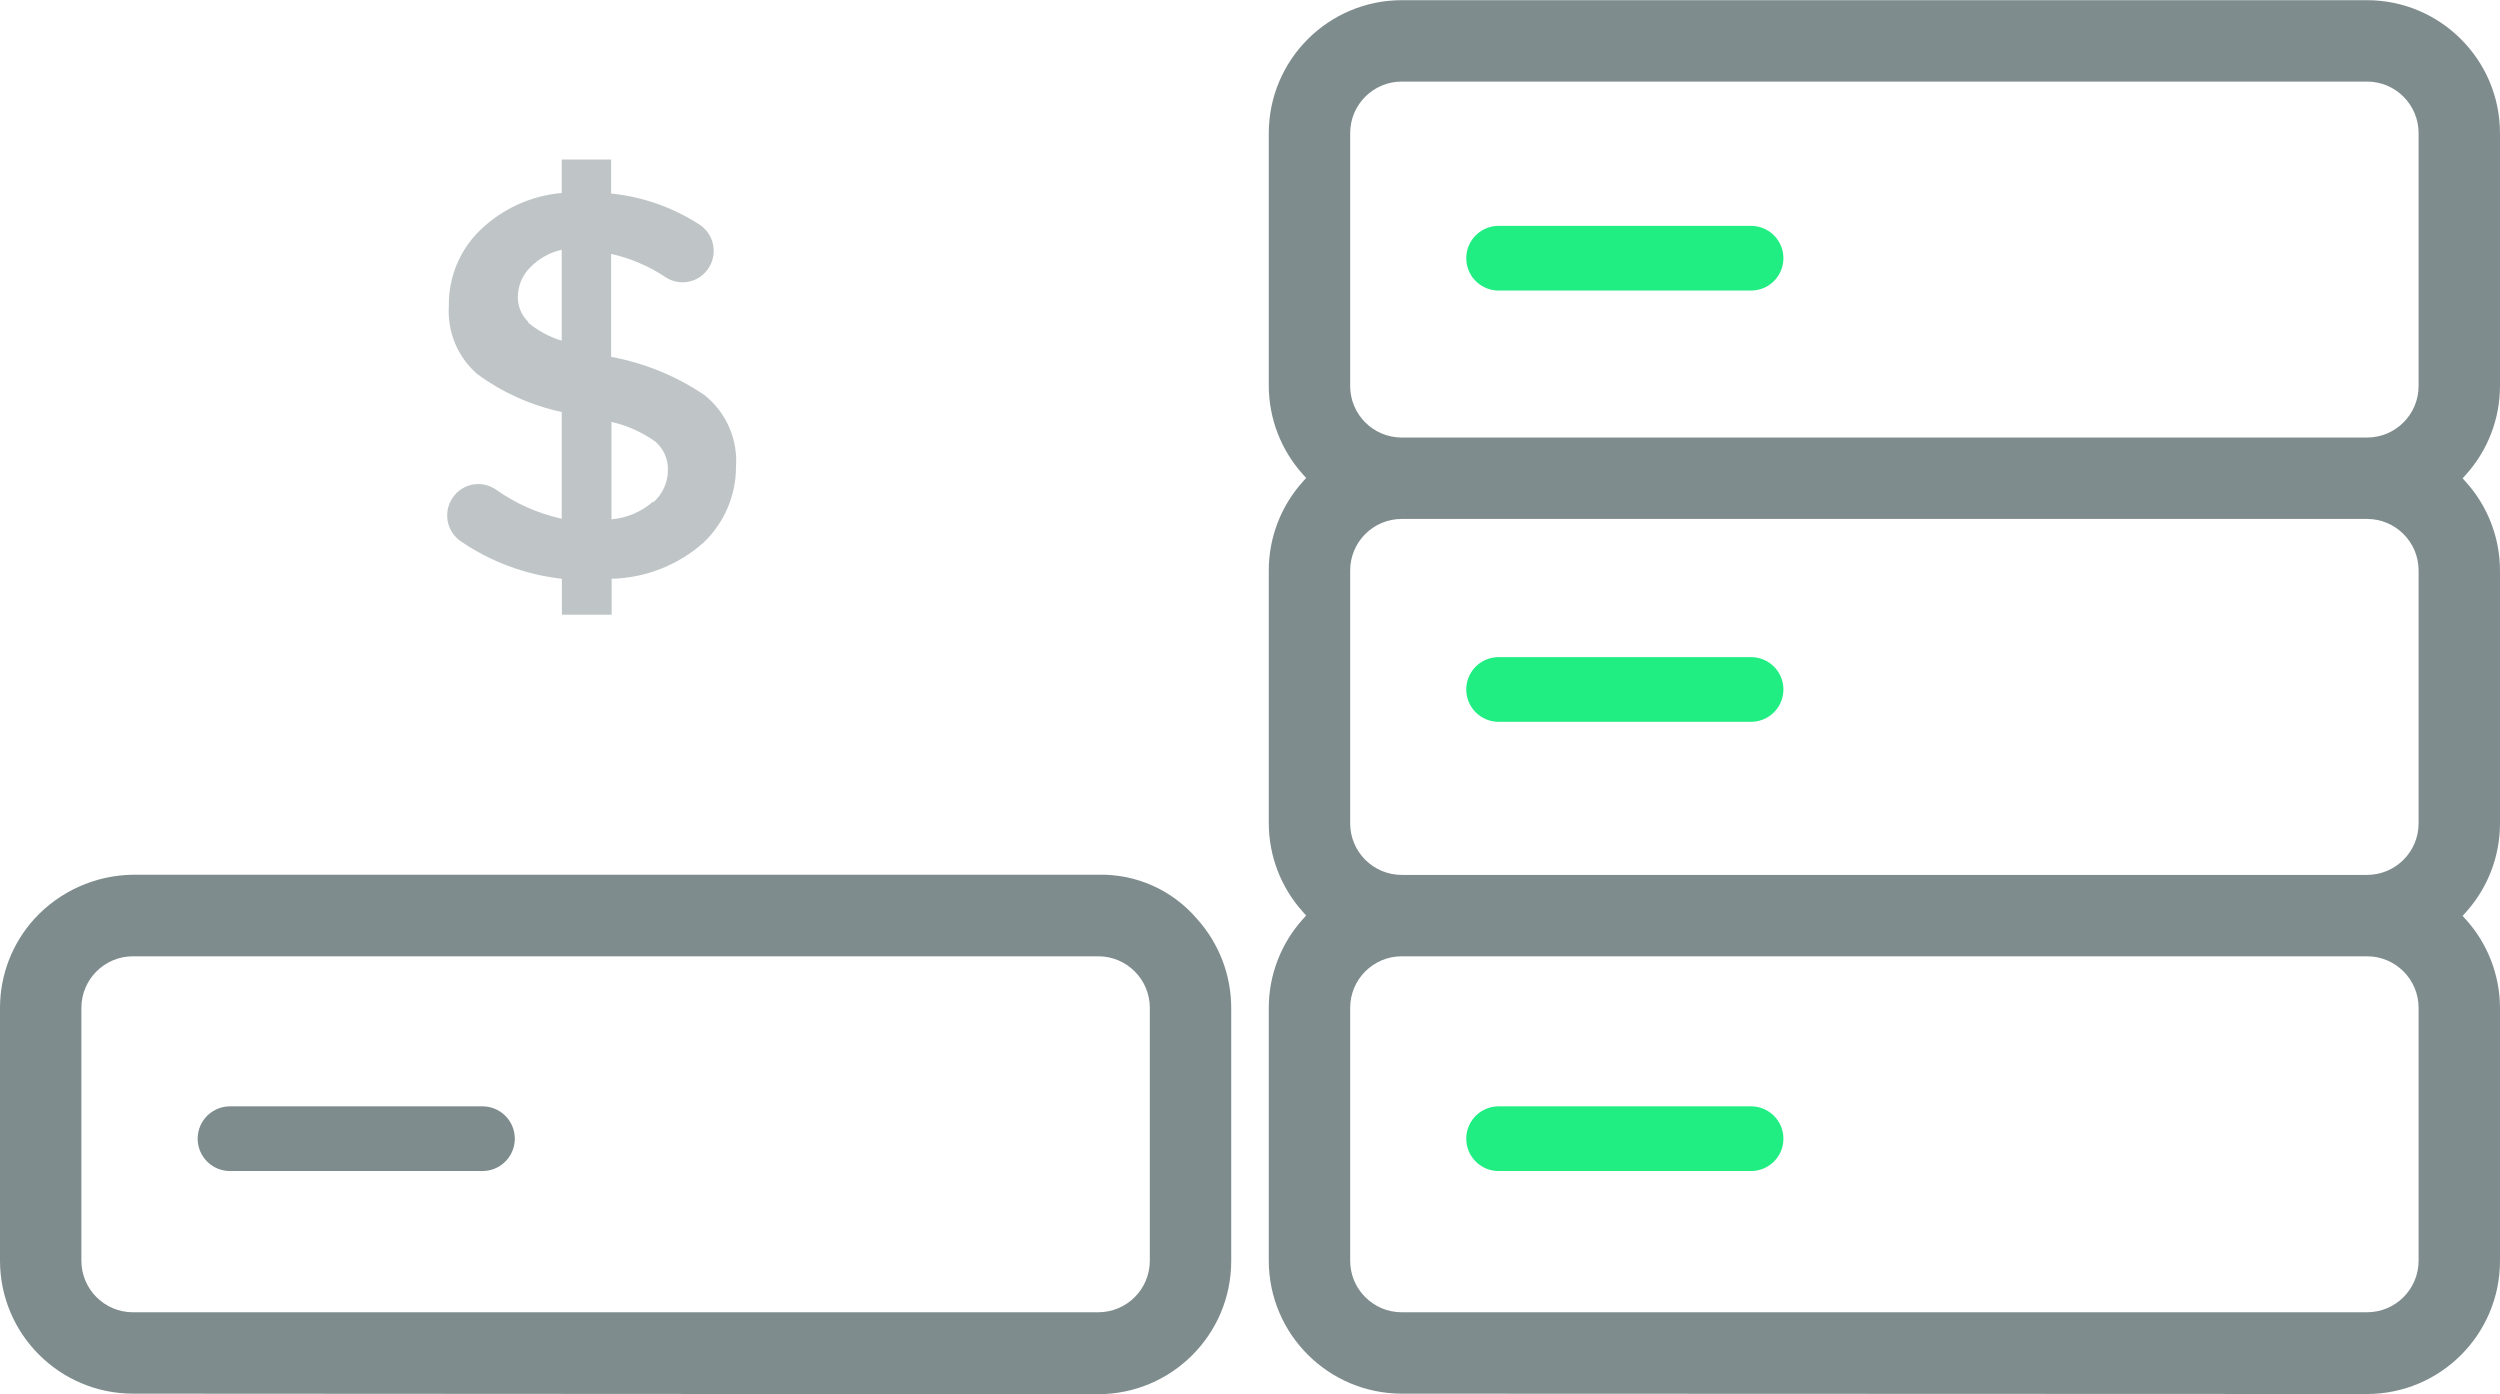
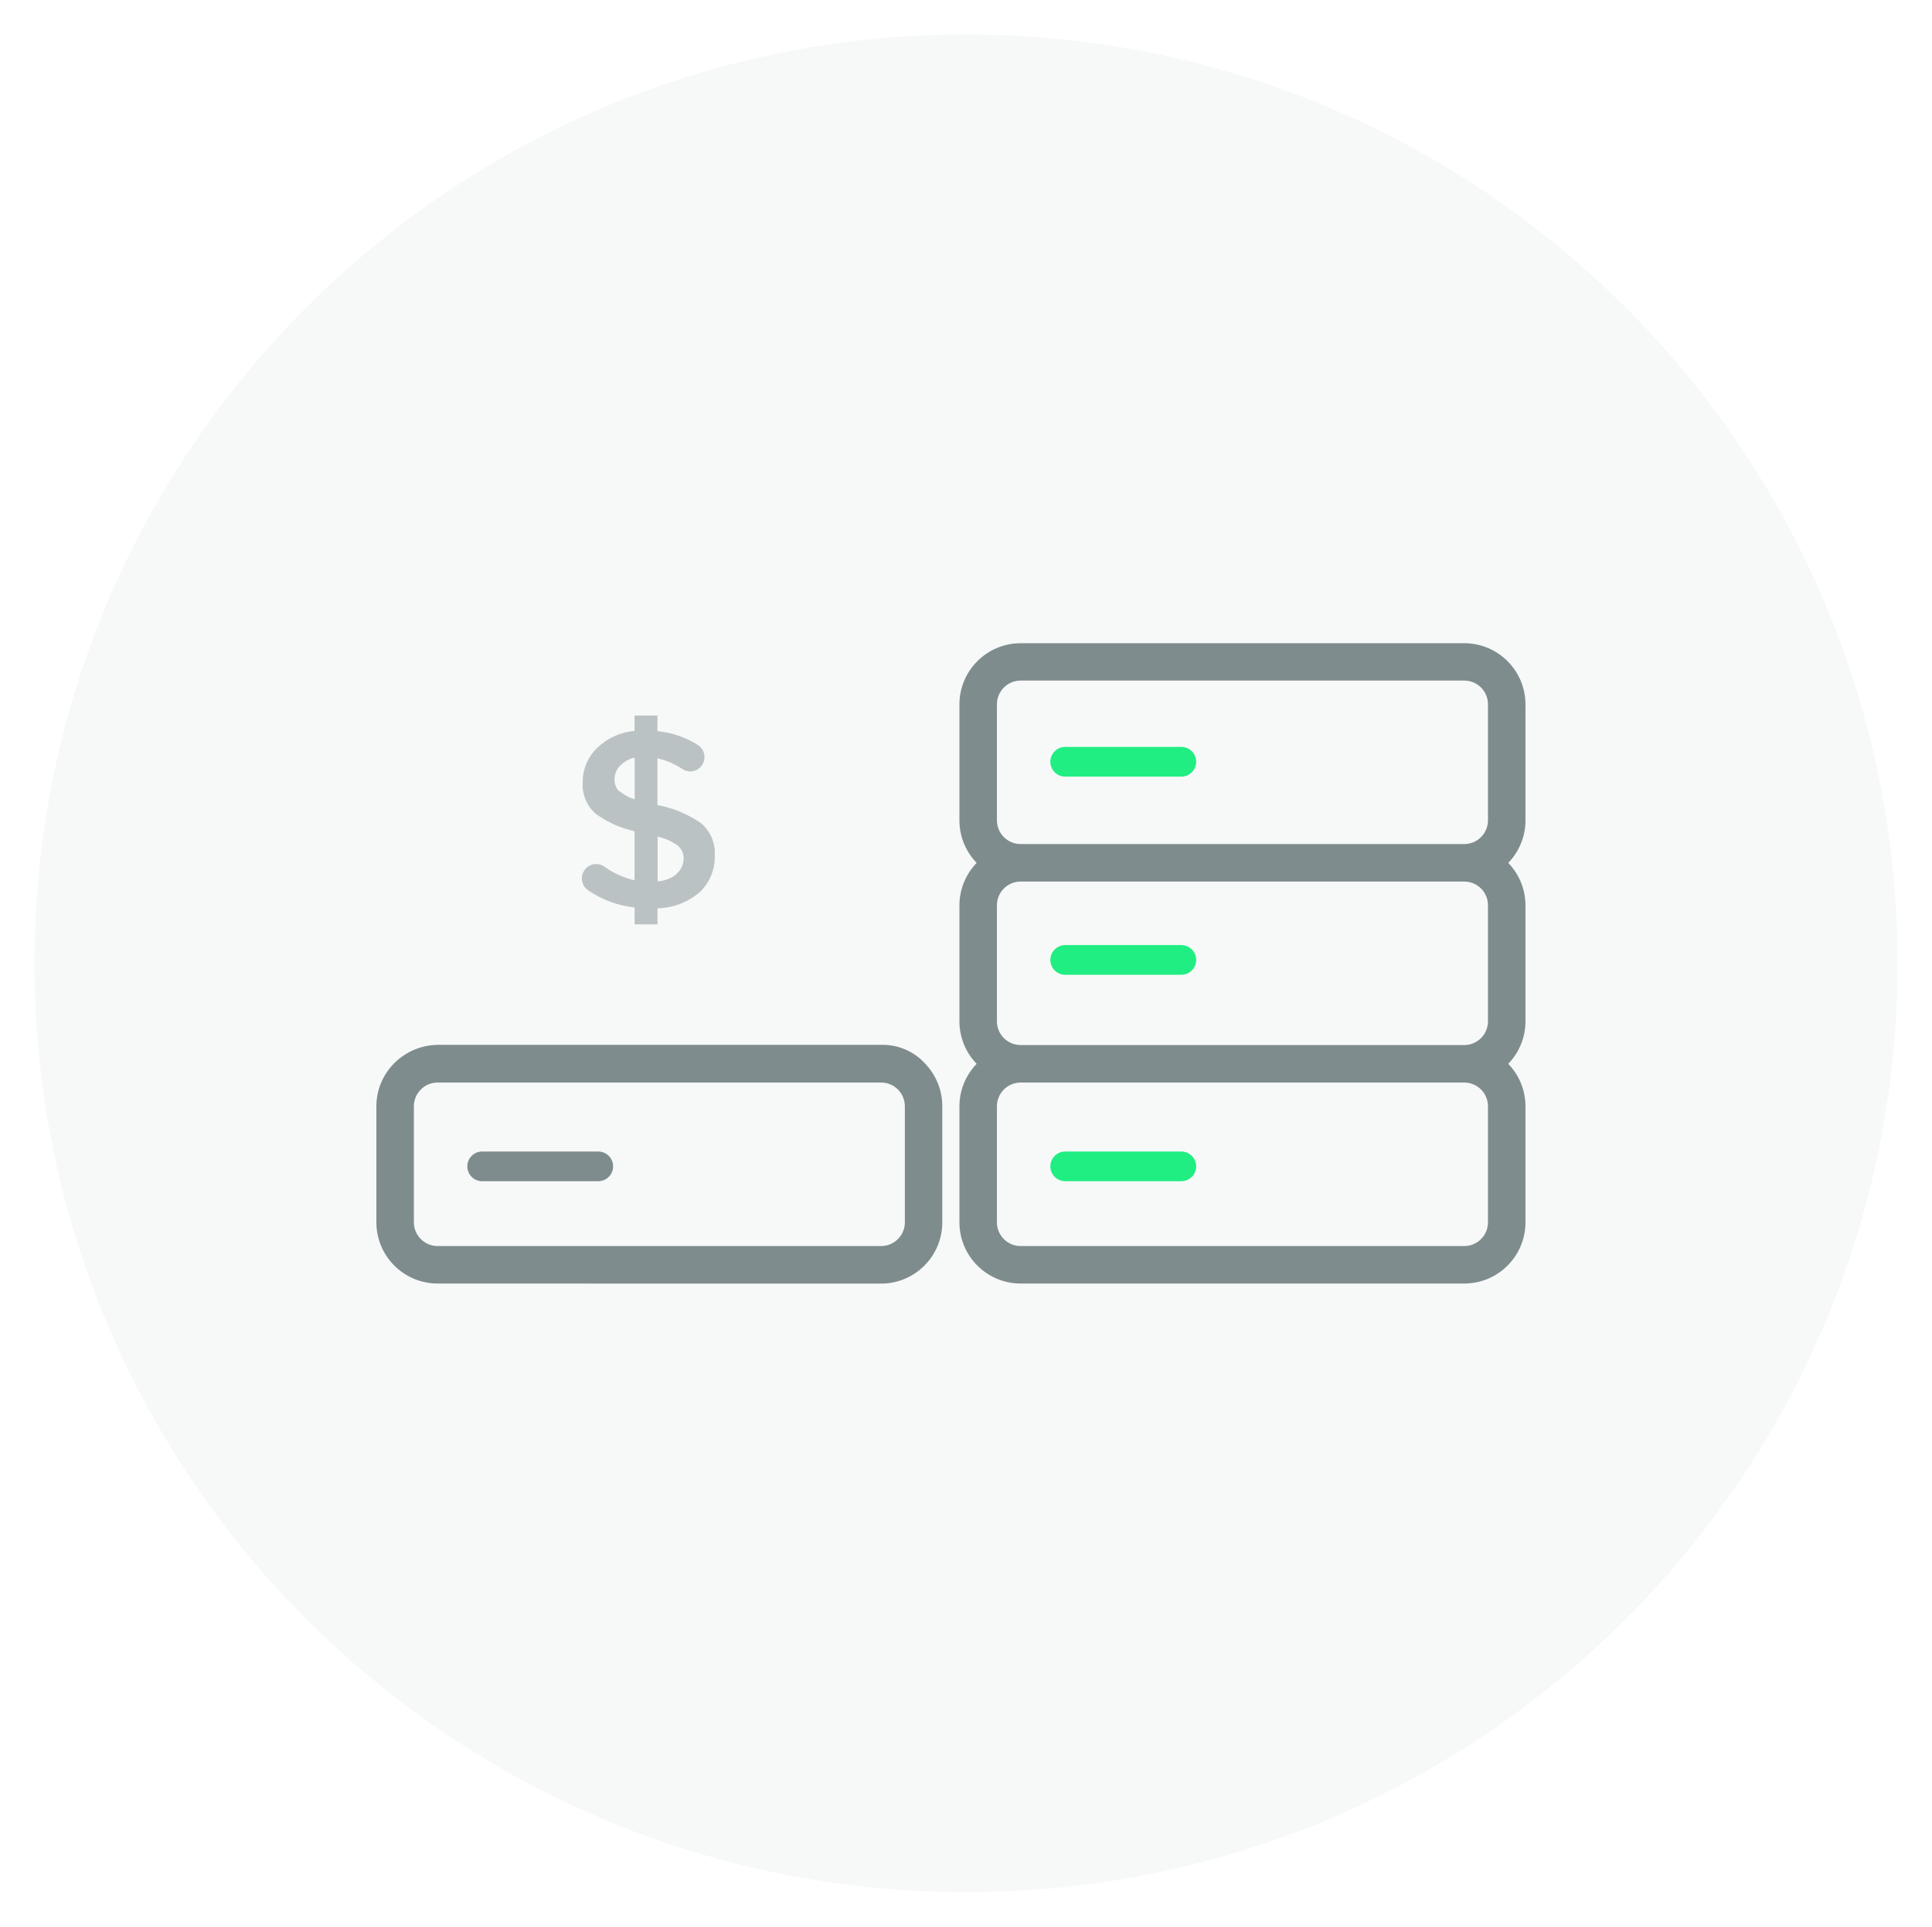
- <svg xmlns="http://www.w3.org/2000/svg" id="Layer_8" data-name="Layer 8" viewBox="0 0 139.13 77.56">
+ <svg xmlns="http://www.w3.org/2000/svg" id="Layer_3" data-name="Layer 3" viewBox="0 0 280.73 280">
  <defs>
-     <style>.cls-1{opacity:0.5;}.cls-2{fill:#7f8c8d;}.cls-3,.cls-4{fill:none;stroke-linecap:round;stroke-miterlimit:10;stroke-width:3.6px;}.cls-3{stroke:#7f8c8d;}.cls-4{stroke:#20ee82;}</style>
+     <style>.cls-1,.cls-7,.cls-8{fill:none;}.cls-2{clip-path:url(#clip-path);}.cls-3{fill:#f7f9f9;}.cls-4{opacity:0.5;}.cls-5{opacity:0.3;}.cls-6{fill:#7f8c8d;}.cls-7{stroke:#7f8c8d;}.cls-7,.cls-8{stroke-linecap:round;stroke-miterlimit:10;stroke-width:4.32px;}.cls-8{stroke:#20ee82;}</style>
+     <clipPath id="clip-path" transform="translate(-7059.64 -7060)">
+       <path class="cls-1" d="M7199.51,7065c-74.53.26-134.87,60.6-134.87,135,0,74.56,60.6,135,135.37,135s135.36-60.44,135.36-135c0-74.4-60.34-134.74-134.87-135Z" />
+     </clipPath>
  </defs>
-   <g class="cls-1">
-     <path class="cls-2" d="M7171.13,7182a8,8,0,0,1-5.1,2v2h-2.77v-2a12.4,12.4,0,0,1-5.62-2.08,1.75,1.75,0,0,1-.38-2.54h0a1.72,1.72,0,0,1,2.32-.35,10.14,10.14,0,0,0,3.67,1.63v-5.94a12.36,12.36,0,0,1-4.71-2.12,4.63,4.63,0,0,1-1.57-3.79,5.73,5.73,0,0,1,1.74-4.21,7.46,7.46,0,0,1,4.54-2.07v-1.86H7166v1.89a11.13,11.13,0,0,1,4.89,1.71,1.75,1.75,0,0,1,.48,2.52h0a1.72,1.72,0,0,1-2.32.44,9,9,0,0,0-3.05-1.31v5.73a13.68,13.68,0,0,1,5.2,2.13,4.68,4.68,0,0,1,1.75,4A5.81,5.81,0,0,1,7171.13,7182Zm-9.74-12.25a5.34,5.34,0,0,0,1.86,1v-5.06a3.52,3.52,0,0,0-1.77,1,2.32,2.32,0,0,0-.67,1.63A1.88,1.88,0,0,0,7161.39,7169.7Zm6.95,10a2.37,2.37,0,0,0,.82-1.8,2,2,0,0,0-.72-1.6,6.91,6.91,0,0,0-2.42-1.08v5.42A4,4,0,0,0,7168.34,7179.7Z" transform="translate(-7131.99 -7151.79)" />
+   <g class="cls-2">
+     <rect class="cls-3" width="280.73" height="280" />
  </g>
-   <path class="cls-2" d="M7139.39,7229.35a7.41,7.41,0,0,1-7.4-7.4v-14.07a7.38,7.38,0,0,1,1.9-4.94,7.58,7.58,0,0,1,5.5-2.47h53.72a7,7,0,0,1,5.48,2.44,7.41,7.41,0,0,1,1.92,5v14.07a7.41,7.41,0,0,1-7.4,7.4Zm0-24.34a2.87,2.87,0,0,0-2.87,2.87v14.07a2.87,2.87,0,0,0,2.87,2.87h53.72a2.87,2.87,0,0,0,2.87-2.87v-14.07a2.87,2.87,0,0,0-2.87-2.87Z" transform="translate(-7131.99 -7151.79)" />
-   <path class="cls-2" d="M7210,7229.35a7.41,7.41,0,0,1-7.4-7.4v-14.07a7.38,7.38,0,0,1,1.9-4.94l.18-.2-.18-.2a7.39,7.39,0,0,1-1.9-4.94v-14.07a7.39,7.39,0,0,1,1.9-4.94l.18-.2-.18-.2a7.39,7.39,0,0,1-1.9-4.94V7159.2a7.41,7.41,0,0,1,7.4-7.4h53.72a7.41,7.41,0,0,1,7.4,7.4v14.07a7.38,7.38,0,0,1-1.9,4.94l-.18.2.18.2a7.38,7.38,0,0,1,1.9,4.94v14.07a7.38,7.38,0,0,1-1.9,4.94l-.18.2.18.2a7.38,7.38,0,0,1,1.9,4.94v14.07a7.41,7.41,0,0,1-7.4,7.4Zm0-24.34a2.87,2.87,0,0,0-2.87,2.87v14.07a2.87,2.87,0,0,0,2.87,2.87h53.72a2.87,2.87,0,0,0,2.87-2.87v-14.07a2.87,2.87,0,0,0-2.87-2.87Zm0-24.34a2.87,2.87,0,0,0-2.87,2.87v14.07a2.87,2.87,0,0,0,2.87,2.87h53.72a2.87,2.87,0,0,0,2.87-2.87v-14.07a2.87,2.87,0,0,0-2.87-2.87Zm0-24.34a2.87,2.87,0,0,0-2.87,2.87v14.07a2.87,2.87,0,0,0,2.87,2.87h53.72a2.87,2.87,0,0,0,2.87-2.87V7159.2a2.87,2.87,0,0,0-2.87-2.87Z" transform="translate(-7131.99 -7151.79)" />
-   <line class="cls-3" x1="12.8" y1="63.37" x2="26.85" y2="63.37" />
-   <line class="cls-4" x1="83.4" y1="14.37" x2="97.45" y2="14.37" />
-   <line class="cls-4" x1="83.4" y1="38.37" x2="97.45" y2="38.37" />
-   <line class="cls-4" x1="83.4" y1="63.37" x2="97.45" y2="63.37" />
+   <g class="cls-4">
+     <path class="cls-6" d="M7161.31,7189.66a9.54,9.54,0,0,1-6.13,2.34v2.34h-3.33v-2.45a14.88,14.88,0,0,1-6.74-2.49,2.1,2.1,0,0,1-.46-3.05h0a2.07,2.07,0,0,1,2.78-.42,12.17,12.17,0,0,0,4.41,2v-7.13a14.83,14.83,0,0,1-5.65-2.54,5.56,5.56,0,0,1-1.88-4.55,6.88,6.88,0,0,1,2.08-5,9,9,0,0,1,5.45-2.49v-2.23h3.33v2.27a13.36,13.36,0,0,1,5.86,2,2.1,2.1,0,0,1,.58,3h0a2.07,2.07,0,0,1-2.78.53,10.8,10.8,0,0,0-3.66-1.58V7177a16.41,16.41,0,0,1,6.23,2.56,5.62,5.62,0,0,1,2.1,4.75A7,7,0,0,1,7161.31,7189.66Zm-11.68-14.7a6.41,6.41,0,0,0,2.23,1.21v-6.07a4.23,4.23,0,0,0-2.12,1.19,2.78,2.78,0,0,0-.8,2A2.26,2.26,0,0,0,7149.62,7175Zm8.34,12a2.85,2.85,0,0,0,1-2.16,2.37,2.37,0,0,0-.86-1.92,8.29,8.29,0,0,0-2.91-1.3v6.51A4.85,4.85,0,0,0,7158,7187Z" transform="translate(-7059.64 -7060)" />
+   </g>
+   <path class="cls-6" d="M7123.22,7246.54a8.9,8.9,0,0,1-8.89-8.89v-16.88a8.85,8.85,0,0,1,2.28-5.92,9.1,9.1,0,0,1,6.6-3h64.46a8.34,8.34,0,0,1,6.58,2.93,8.89,8.89,0,0,1,2.31,6v16.88a8.9,8.9,0,0,1-8.89,8.89Zm0-29.21a3.45,3.45,0,0,0-3.44,3.44v16.88a3.45,3.45,0,0,0,3.44,3.44h64.46a3.45,3.45,0,0,0,3.44-3.44v-16.88a3.45,3.45,0,0,0-3.44-3.44Z" transform="translate(-7059.64 -7060)" />
+   <path class="cls-6" d="M7207.94,7246.54a8.9,8.9,0,0,1-8.89-8.89v-16.88a8.86,8.86,0,0,1,2.28-5.92l.22-.24-.22-.24a8.86,8.86,0,0,1-2.28-5.92v-16.88a8.86,8.86,0,0,1,2.28-5.92l.22-.24-.22-.24a8.86,8.86,0,0,1-2.28-5.92v-16.88a8.9,8.9,0,0,1,8.89-8.89h64.47a8.9,8.9,0,0,1,8.89,8.89v16.88a8.86,8.86,0,0,1-2.28,5.92l-.22.24.22.24a8.86,8.86,0,0,1,2.28,5.92v16.88a8.86,8.86,0,0,1-2.28,5.92l-.22.24.22.24a8.86,8.86,0,0,1,2.28,5.92v16.88a8.9,8.9,0,0,1-8.89,8.89Zm0-29.21a3.45,3.45,0,0,0-3.44,3.44v16.88a3.44,3.44,0,0,0,3.44,3.44h64.47a3.44,3.44,0,0,0,3.44-3.44v-16.88a3.45,3.45,0,0,0-3.44-3.44Zm0-29.21a3.44,3.44,0,0,0-3.44,3.44v16.88a3.45,3.45,0,0,0,3.44,3.44h64.47a3.45,3.45,0,0,0,3.44-3.44v-16.88a3.44,3.44,0,0,0-3.44-3.44Zm0-29.21a3.45,3.45,0,0,0-3.44,3.44v16.88a3.45,3.45,0,0,0,3.44,3.44h64.47a3.45,3.45,0,0,0,3.44-3.44v-16.88a3.45,3.45,0,0,0-3.44-3.44Z" transform="translate(-7059.64 -7060)" />
+   <line class="cls-7" x1="70.06" y1="169.51" x2="86.93" y2="169.51" />
+   <line class="cls-8" x1="154.78" y1="110.71" x2="171.65" y2="110.71" />
+   <line class="cls-8" x1="154.78" y1="139.51" x2="171.65" y2="139.51" />
+   <line class="cls-8" x1="154.78" y1="169.51" x2="171.65" y2="169.51" />
</svg>
